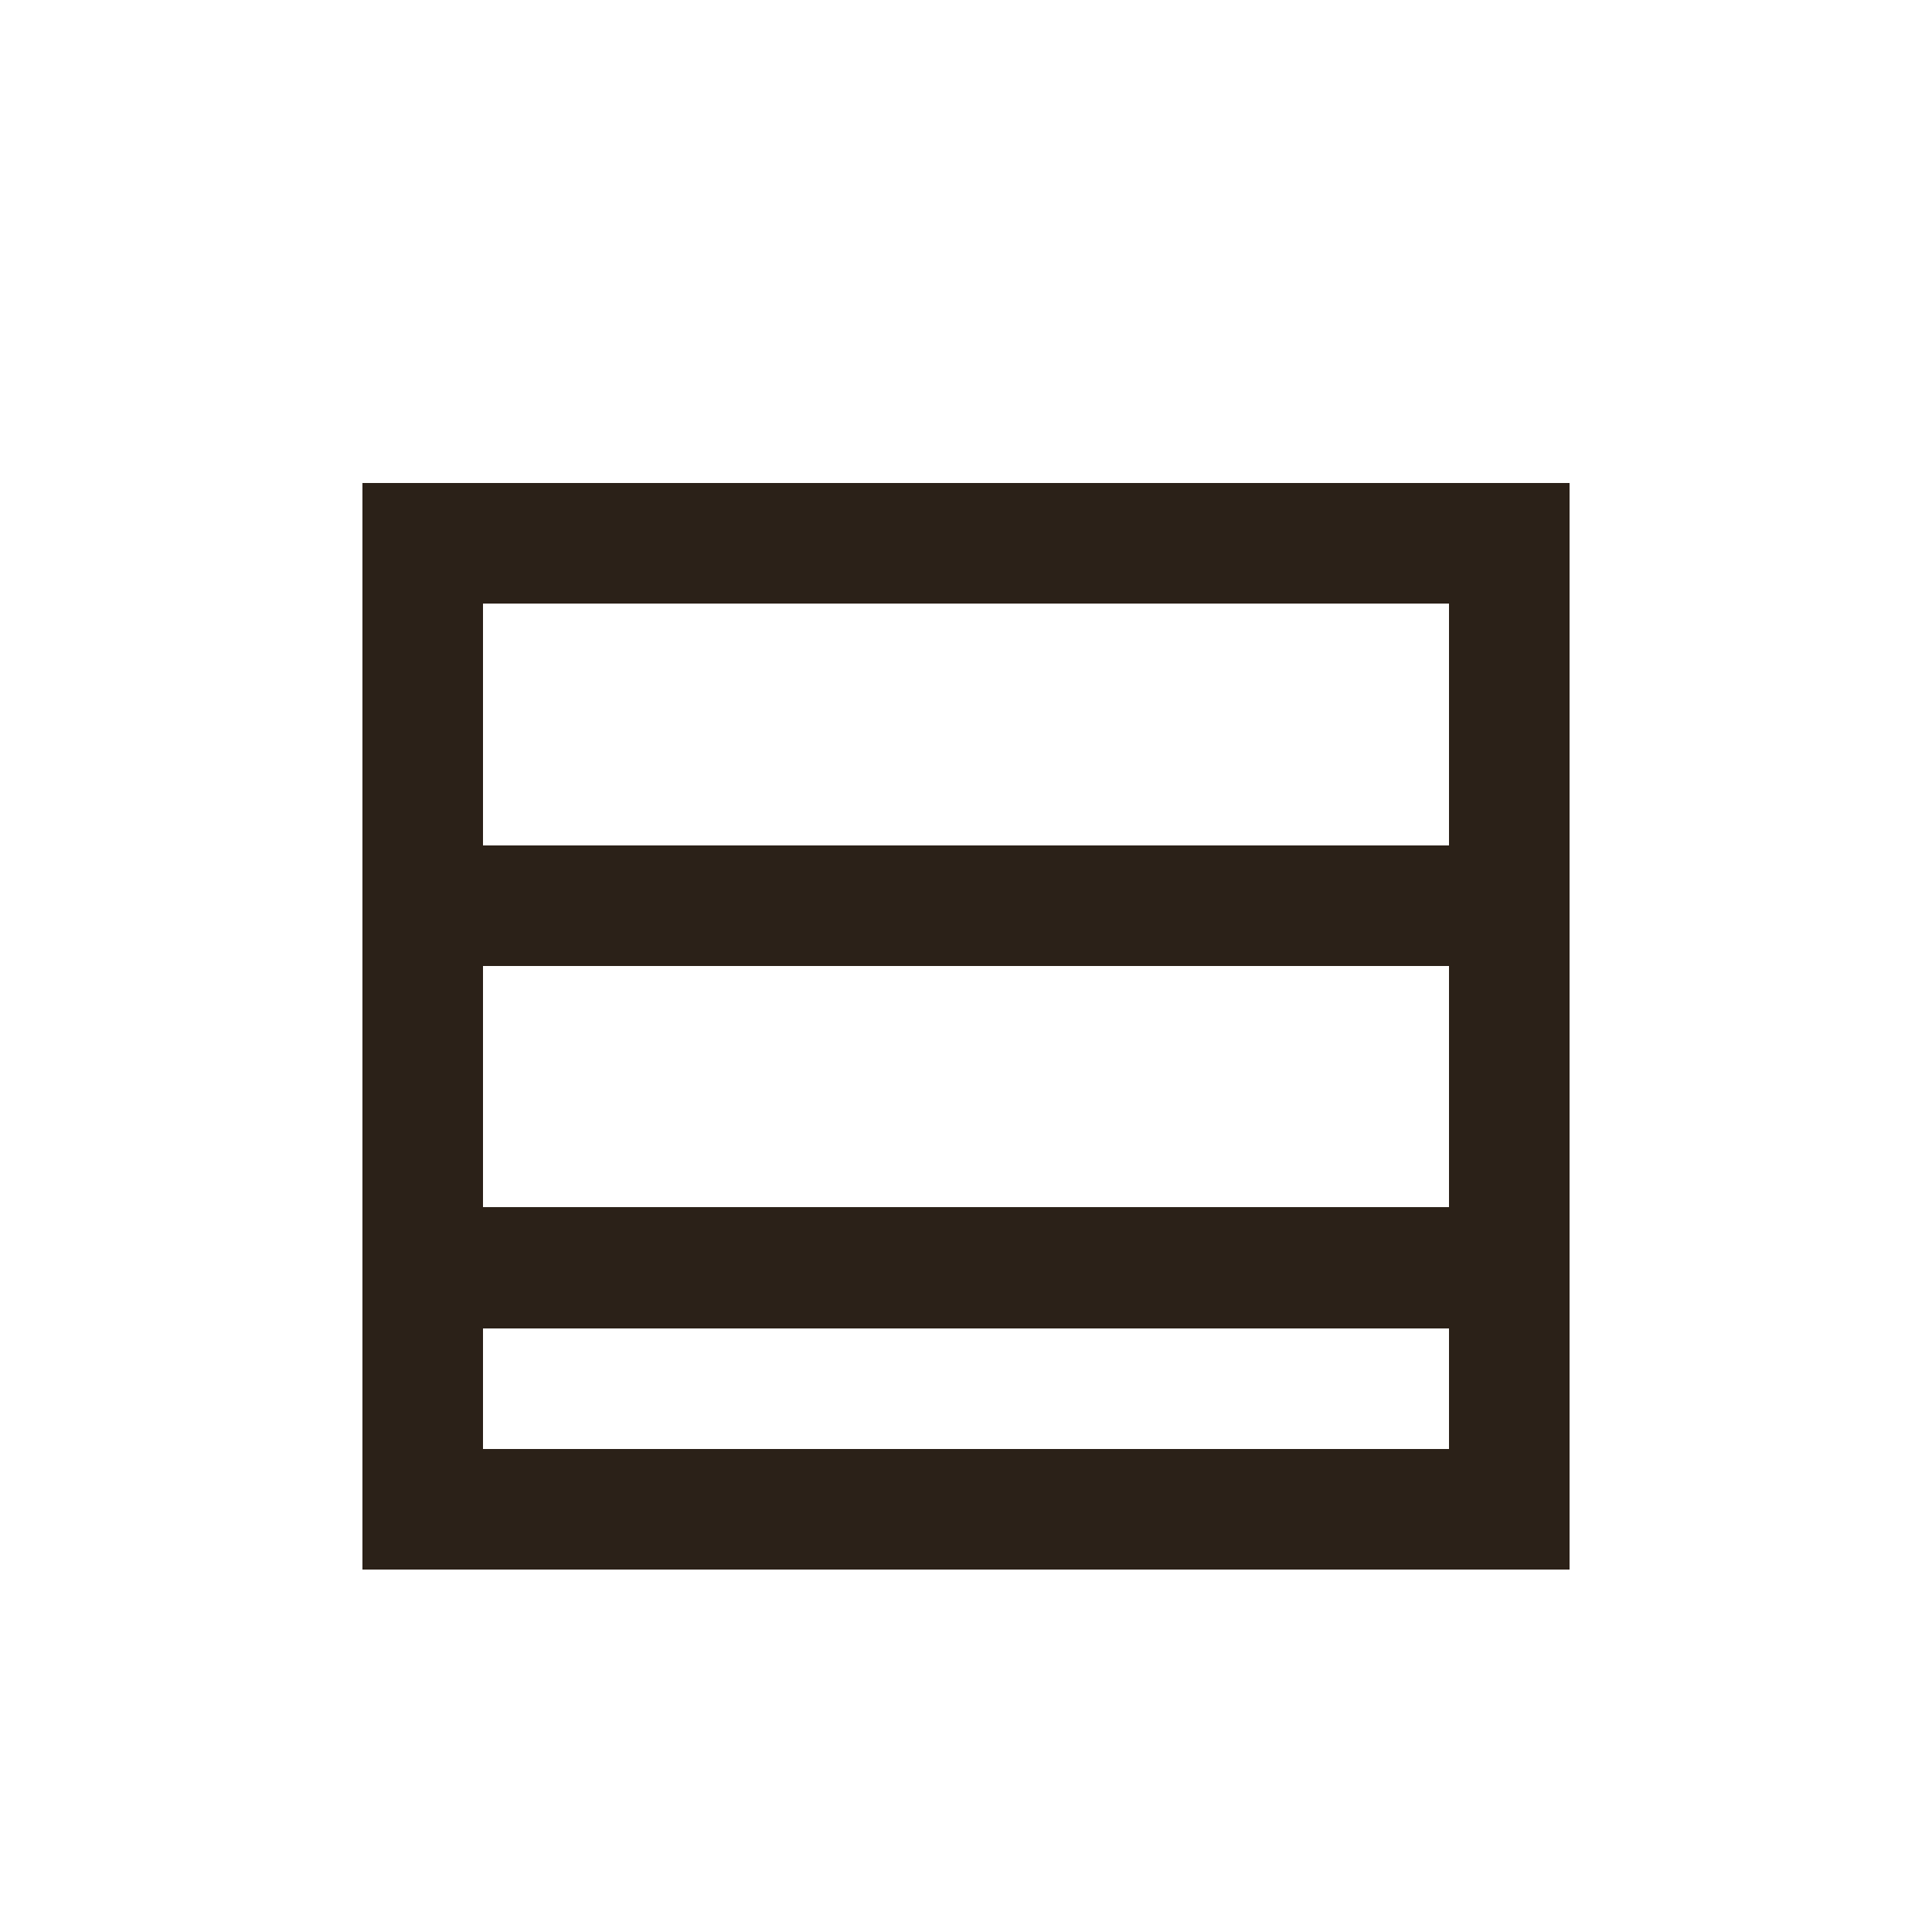
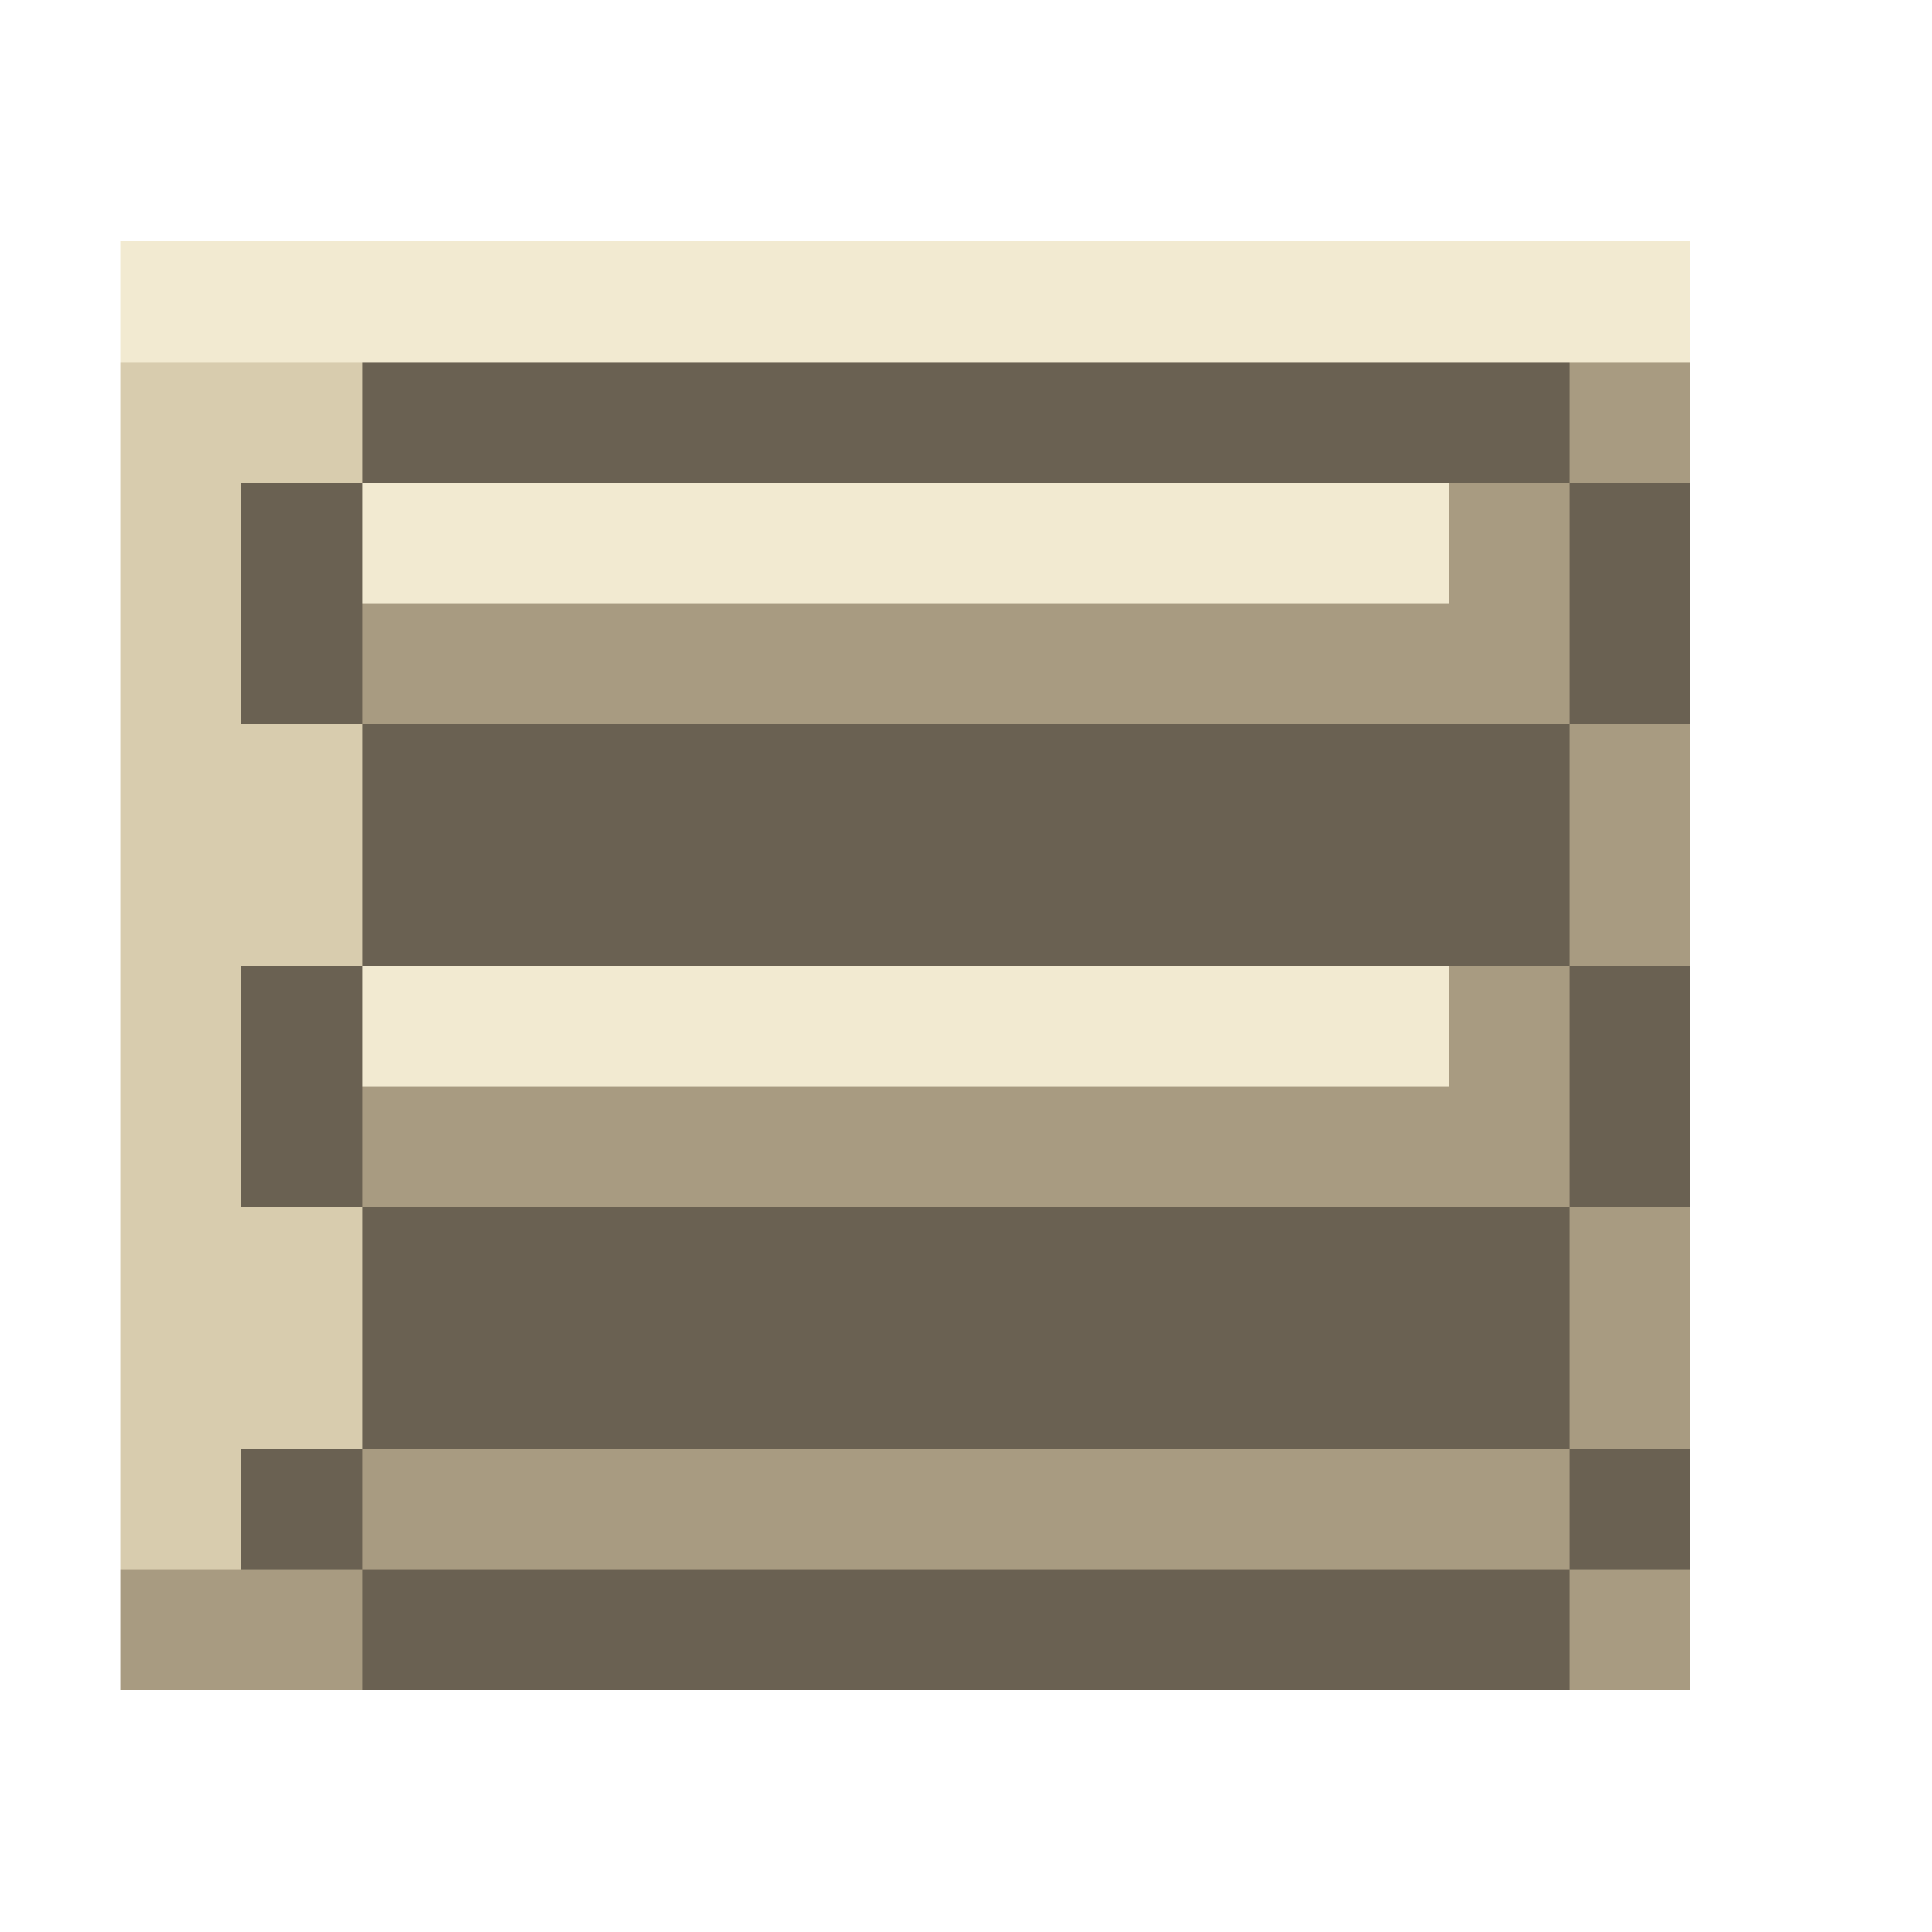
<svg xmlns="http://www.w3.org/2000/svg" viewBox="0 0 16 16" width="256" height="256" shape-rendering="crispEdges" role="img" aria-label="Cloth">
  <rect width="16" height="16" fill="transparent" />
-   <rect x="3" y="4" width="1" height="1" fill="#2b2118" />
-   <rect x="4" y="4" width="1" height="1" fill="#2b2118" />
-   <rect x="5" y="4" width="1" height="1" fill="#2b2118" />
-   <rect x="6" y="4" width="1" height="1" fill="#2b2118" />
-   <rect x="7" y="4" width="1" height="1" fill="#2b2118" />
-   <rect x="8" y="4" width="1" height="1" fill="#2b2118" />
-   <rect x="9" y="4" width="1" height="1" fill="#2b2118" />
-   <rect x="10" y="4" width="1" height="1" fill="#2b2118" />
-   <rect x="11" y="4" width="1" height="1" fill="#2b2118" />
-   <rect x="12" y="4" width="1" height="1" fill="#2b2118" />
-   <rect x="3" y="5" width="1" height="1" fill="#2b2118" />
-   <rect x="12" y="5" width="1" height="1" fill="#2b2118" />
-   <rect x="3" y="6" width="1" height="1" fill="#2b2118" />
-   <rect x="12" y="6" width="1" height="1" fill="#2b2118" />
-   <rect x="3" y="7" width="1" height="1" fill="#2b2118" />
-   <rect x="4" y="7" width="1" height="1" fill="#2b2118" />
-   <rect x="5" y="7" width="1" height="1" fill="#2b2118" />
-   <rect x="6" y="7" width="1" height="1" fill="#2b2118" />
-   <rect x="7" y="7" width="1" height="1" fill="#2b2118" />
-   <rect x="8" y="7" width="1" height="1" fill="#2b2118" />
-   <rect x="9" y="7" width="1" height="1" fill="#2b2118" />
-   <rect x="10" y="7" width="1" height="1" fill="#2b2118" />
-   <rect x="11" y="7" width="1" height="1" fill="#2b2118" />
-   <rect x="12" y="7" width="1" height="1" fill="#2b2118" />
-   <rect x="3" y="8" width="1" height="1" fill="#2b2118" />
-   <rect x="12" y="8" width="1" height="1" fill="#2b2118" />
-   <rect x="3" y="9" width="1" height="1" fill="#2b2118" />
-   <rect x="12" y="9" width="1" height="1" fill="#2b2118" />
-   <rect x="3" y="10" width="1" height="1" fill="#2b2118" />
-   <rect x="4" y="10" width="1" height="1" fill="#2b2118" />
-   <rect x="5" y="10" width="1" height="1" fill="#2b2118" />
-   <rect x="6" y="10" width="1" height="1" fill="#2b2118" />
-   <rect x="7" y="10" width="1" height="1" fill="#2b2118" />
-   <rect x="8" y="10" width="1" height="1" fill="#2b2118" />
-   <rect x="9" y="10" width="1" height="1" fill="#2b2118" />
-   <rect x="10" y="10" width="1" height="1" fill="#2b2118" />
-   <rect x="11" y="10" width="1" height="1" fill="#2b2118" />
-   <rect x="12" y="10" width="1" height="1" fill="#2b2118" />
-   <rect x="3" y="11" width="1" height="1" fill="#2b2118" />
-   <rect x="12" y="11" width="1" height="1" fill="#2b2118" />
-   <rect x="3" y="12" width="1" height="1" fill="#2b2118" />
-   <rect x="4" y="12" width="1" height="1" fill="#2b2118" />
-   <rect x="5" y="12" width="1" height="1" fill="#2b2118" />
-   <rect x="6" y="12" width="1" height="1" fill="#2b2118" />
-   <rect x="7" y="12" width="1" height="1" fill="#2b2118" />
-   <rect x="8" y="12" width="1" height="1" fill="#2b2118" />
-   <rect x="9" y="12" width="1" height="1" fill="#2b2118" />
-   <rect x="10" y="12" width="1" height="1" fill="#2b2118" />
-   <rect x="11" y="12" width="1" height="1" fill="#2b2118" />
-   <rect x="12" y="12" width="1" height="1" fill="#2b2118" />
+   <rect x="1" y="2" width="1" height="1" fill="#f2ead1" />
+   <rect x="2" y="2" width="1" height="1" fill="#f2ead1" />
+   <rect x="3" y="2" width="1" height="1" fill="#f2ead1" />
+   <rect x="4" y="2" width="1" height="1" fill="#f2ead1" />
+   <rect x="5" y="2" width="1" height="1" fill="#f2ead1" />
+   <rect x="6" y="2" width="1" height="1" fill="#f2ead1" />
+   <rect x="7" y="2" width="1" height="1" fill="#f2ead1" />
+   <rect x="8" y="2" width="1" height="1" fill="#f2ead1" />
+   <rect x="9" y="2" width="1" height="1" fill="#f2ead1" />
+   <rect x="10" y="2" width="1" height="1" fill="#f2ead1" />
+   <rect x="11" y="2" width="1" height="1" fill="#f2ead1" />
+   <rect x="12" y="2" width="1" height="1" fill="#f2ead1" />
+   <rect x="13" y="2" width="1" height="1" fill="#f2ead1" />
+   <rect x="1" y="3" width="1" height="1" fill="#d8ccae" />
+   <rect x="2" y="3" width="1" height="1" fill="#d8ccae" />
+   <rect x="3" y="3" width="1" height="1" fill="#6a6152" />
+   <rect x="4" y="3" width="1" height="1" fill="#6a6152" />
+   <rect x="5" y="3" width="1" height="1" fill="#6a6152" />
+   <rect x="6" y="3" width="1" height="1" fill="#6a6152" />
+   <rect x="7" y="3" width="1" height="1" fill="#6a6152" />
+   <rect x="8" y="3" width="1" height="1" fill="#6a6152" />
+   <rect x="9" y="3" width="1" height="1" fill="#6a6152" />
+   <rect x="10" y="3" width="1" height="1" fill="#6a6152" />
+   <rect x="11" y="3" width="1" height="1" fill="#6a6152" />
+   <rect x="12" y="3" width="1" height="1" fill="#6a6152" />
+   <rect x="13" y="3" width="1" height="1" fill="#a89b81" />
+   <rect x="1" y="4" width="1" height="1" fill="#d8ccae" />
+   <rect x="2" y="4" width="1" height="1" fill="#6a6152" />
+   <rect x="3" y="4" width="1" height="1" fill="#f2ead1" />
+   <rect x="4" y="4" width="1" height="1" fill="#f2ead1" />
+   <rect x="5" y="4" width="1" height="1" fill="#f2ead1" />
+   <rect x="6" y="4" width="1" height="1" fill="#f2ead1" />
+   <rect x="7" y="4" width="1" height="1" fill="#f2ead1" />
+   <rect x="8" y="4" width="1" height="1" fill="#f2ead1" />
+   <rect x="9" y="4" width="1" height="1" fill="#f2ead1" />
+   <rect x="10" y="4" width="1" height="1" fill="#f2ead1" />
+   <rect x="11" y="4" width="1" height="1" fill="#f2ead1" />
+   <rect x="12" y="4" width="1" height="1" fill="#a89b81" />
+   <rect x="13" y="4" width="1" height="1" fill="#6a6152" />
+   <rect x="1" y="5" width="1" height="1" fill="#d8ccae" />
+   <rect x="2" y="5" width="1" height="1" fill="#6a6152" />
+   <rect x="3" y="5" width="1" height="1" fill="#a89b81" />
+   <rect x="4" y="5" width="1" height="1" fill="#a89b81" />
+   <rect x="5" y="5" width="1" height="1" fill="#a89b81" />
+   <rect x="6" y="5" width="1" height="1" fill="#a89b81" />
+   <rect x="7" y="5" width="1" height="1" fill="#a89b81" />
+   <rect x="8" y="5" width="1" height="1" fill="#a89b81" />
+   <rect x="9" y="5" width="1" height="1" fill="#a89b81" />
+   <rect x="10" y="5" width="1" height="1" fill="#a89b81" />
+   <rect x="11" y="5" width="1" height="1" fill="#a89b81" />
+   <rect x="12" y="5" width="1" height="1" fill="#a89b81" />
+   <rect x="13" y="5" width="1" height="1" fill="#6a6152" />
+   <rect x="1" y="6" width="1" height="1" fill="#d8ccae" />
+   <rect x="2" y="6" width="1" height="1" fill="#d8ccae" />
+   <rect x="3" y="6" width="1" height="1" fill="#6a6152" />
+   <rect x="4" y="6" width="1" height="1" fill="#6a6152" />
+   <rect x="5" y="6" width="1" height="1" fill="#6a6152" />
+   <rect x="6" y="6" width="1" height="1" fill="#6a6152" />
+   <rect x="7" y="6" width="1" height="1" fill="#6a6152" />
+   <rect x="8" y="6" width="1" height="1" fill="#6a6152" />
+   <rect x="9" y="6" width="1" height="1" fill="#6a6152" />
+   <rect x="10" y="6" width="1" height="1" fill="#6a6152" />
+   <rect x="11" y="6" width="1" height="1" fill="#6a6152" />
+   <rect x="12" y="6" width="1" height="1" fill="#6a6152" />
+   <rect x="13" y="6" width="1" height="1" fill="#a89b81" />
+   <rect x="1" y="7" width="1" height="1" fill="#d8ccae" />
+   <rect x="2" y="7" width="1" height="1" fill="#d8ccae" />
+   <rect x="3" y="7" width="1" height="1" fill="#6a6152" />
+   <rect x="4" y="7" width="1" height="1" fill="#6a6152" />
+   <rect x="5" y="7" width="1" height="1" fill="#6a6152" />
+   <rect x="6" y="7" width="1" height="1" fill="#6a6152" />
+   <rect x="7" y="7" width="1" height="1" fill="#6a6152" />
+   <rect x="8" y="7" width="1" height="1" fill="#6a6152" />
+   <rect x="9" y="7" width="1" height="1" fill="#6a6152" />
+   <rect x="10" y="7" width="1" height="1" fill="#6a6152" />
+   <rect x="11" y="7" width="1" height="1" fill="#6a6152" />
+   <rect x="12" y="7" width="1" height="1" fill="#6a6152" />
+   <rect x="13" y="7" width="1" height="1" fill="#a89b81" />
+   <rect x="1" y="8" width="1" height="1" fill="#d8ccae" />
+   <rect x="2" y="8" width="1" height="1" fill="#6a6152" />
+   <rect x="3" y="8" width="1" height="1" fill="#f2ead1" />
+   <rect x="4" y="8" width="1" height="1" fill="#f2ead1" />
+   <rect x="5" y="8" width="1" height="1" fill="#f2ead1" />
+   <rect x="6" y="8" width="1" height="1" fill="#f2ead1" />
+   <rect x="7" y="8" width="1" height="1" fill="#f2ead1" />
+   <rect x="8" y="8" width="1" height="1" fill="#f2ead1" />
+   <rect x="9" y="8" width="1" height="1" fill="#f2ead1" />
+   <rect x="10" y="8" width="1" height="1" fill="#f2ead1" />
+   <rect x="11" y="8" width="1" height="1" fill="#f2ead1" />
+   <rect x="12" y="8" width="1" height="1" fill="#a89b81" />
+   <rect x="13" y="8" width="1" height="1" fill="#6a6152" />
+   <rect x="1" y="9" width="1" height="1" fill="#d8ccae" />
+   <rect x="2" y="9" width="1" height="1" fill="#6a6152" />
+   <rect x="3" y="9" width="1" height="1" fill="#a89b81" />
+   <rect x="4" y="9" width="1" height="1" fill="#a89b81" />
+   <rect x="5" y="9" width="1" height="1" fill="#a89b81" />
+   <rect x="6" y="9" width="1" height="1" fill="#a89b81" />
+   <rect x="7" y="9" width="1" height="1" fill="#a89b81" />
+   <rect x="8" y="9" width="1" height="1" fill="#a89b81" />
+   <rect x="9" y="9" width="1" height="1" fill="#a89b81" />
+   <rect x="10" y="9" width="1" height="1" fill="#a89b81" />
+   <rect x="11" y="9" width="1" height="1" fill="#a89b81" />
+   <rect x="12" y="9" width="1" height="1" fill="#a89b81" />
+   <rect x="13" y="9" width="1" height="1" fill="#6a6152" />
+   <rect x="1" y="10" width="1" height="1" fill="#d8ccae" />
+   <rect x="2" y="10" width="1" height="1" fill="#d8ccae" />
+   <rect x="3" y="10" width="1" height="1" fill="#6a6152" />
+   <rect x="4" y="10" width="1" height="1" fill="#6a6152" />
+   <rect x="5" y="10" width="1" height="1" fill="#6a6152" />
+   <rect x="6" y="10" width="1" height="1" fill="#6a6152" />
+   <rect x="7" y="10" width="1" height="1" fill="#6a6152" />
+   <rect x="8" y="10" width="1" height="1" fill="#6a6152" />
+   <rect x="9" y="10" width="1" height="1" fill="#6a6152" />
+   <rect x="10" y="10" width="1" height="1" fill="#6a6152" />
+   <rect x="11" y="10" width="1" height="1" fill="#6a6152" />
+   <rect x="12" y="10" width="1" height="1" fill="#6a6152" />
+   <rect x="13" y="10" width="1" height="1" fill="#a89b81" />
+   <rect x="1" y="11" width="1" height="1" fill="#d8ccae" />
+   <rect x="2" y="11" width="1" height="1" fill="#d8ccae" />
+   <rect x="3" y="11" width="1" height="1" fill="#6a6152" />
+   <rect x="4" y="11" width="1" height="1" fill="#6a6152" />
+   <rect x="5" y="11" width="1" height="1" fill="#6a6152" />
+   <rect x="6" y="11" width="1" height="1" fill="#6a6152" />
+   <rect x="7" y="11" width="1" height="1" fill="#6a6152" />
+   <rect x="8" y="11" width="1" height="1" fill="#6a6152" />
+   <rect x="9" y="11" width="1" height="1" fill="#6a6152" />
+   <rect x="10" y="11" width="1" height="1" fill="#6a6152" />
+   <rect x="11" y="11" width="1" height="1" fill="#6a6152" />
+   <rect x="12" y="11" width="1" height="1" fill="#6a6152" />
+   <rect x="13" y="11" width="1" height="1" fill="#a89b81" />
+   <rect x="1" y="12" width="1" height="1" fill="#d8ccae" />
+   <rect x="2" y="12" width="1" height="1" fill="#6a6152" />
+   <rect x="3" y="12" width="1" height="1" fill="#a89b81" />
+   <rect x="4" y="12" width="1" height="1" fill="#a89b81" />
+   <rect x="5" y="12" width="1" height="1" fill="#a89b81" />
+   <rect x="6" y="12" width="1" height="1" fill="#a89b81" />
+   <rect x="7" y="12" width="1" height="1" fill="#a89b81" />
+   <rect x="8" y="12" width="1" height="1" fill="#a89b81" />
+   <rect x="9" y="12" width="1" height="1" fill="#a89b81" />
+   <rect x="10" y="12" width="1" height="1" fill="#a89b81" />
+   <rect x="11" y="12" width="1" height="1" fill="#a89b81" />
+   <rect x="12" y="12" width="1" height="1" fill="#a89b81" />
+   <rect x="13" y="12" width="1" height="1" fill="#6a6152" />
+   <rect x="1" y="13" width="1" height="1" fill="#a89b81" />
+   <rect x="2" y="13" width="1" height="1" fill="#a89b81" />
+   <rect x="3" y="13" width="1" height="1" fill="#6a6152" />
+   <rect x="4" y="13" width="1" height="1" fill="#6a6152" />
+   <rect x="5" y="13" width="1" height="1" fill="#6a6152" />
+   <rect x="6" y="13" width="1" height="1" fill="#6a6152" />
+   <rect x="7" y="13" width="1" height="1" fill="#6a6152" />
+   <rect x="8" y="13" width="1" height="1" fill="#6a6152" />
+   <rect x="9" y="13" width="1" height="1" fill="#6a6152" />
+   <rect x="10" y="13" width="1" height="1" fill="#6a6152" />
+   <rect x="11" y="13" width="1" height="1" fill="#6a6152" />
+   <rect x="12" y="13" width="1" height="1" fill="#6a6152" />
+   <rect x="13" y="13" width="1" height="1" fill="#a89b81" />
</svg>
